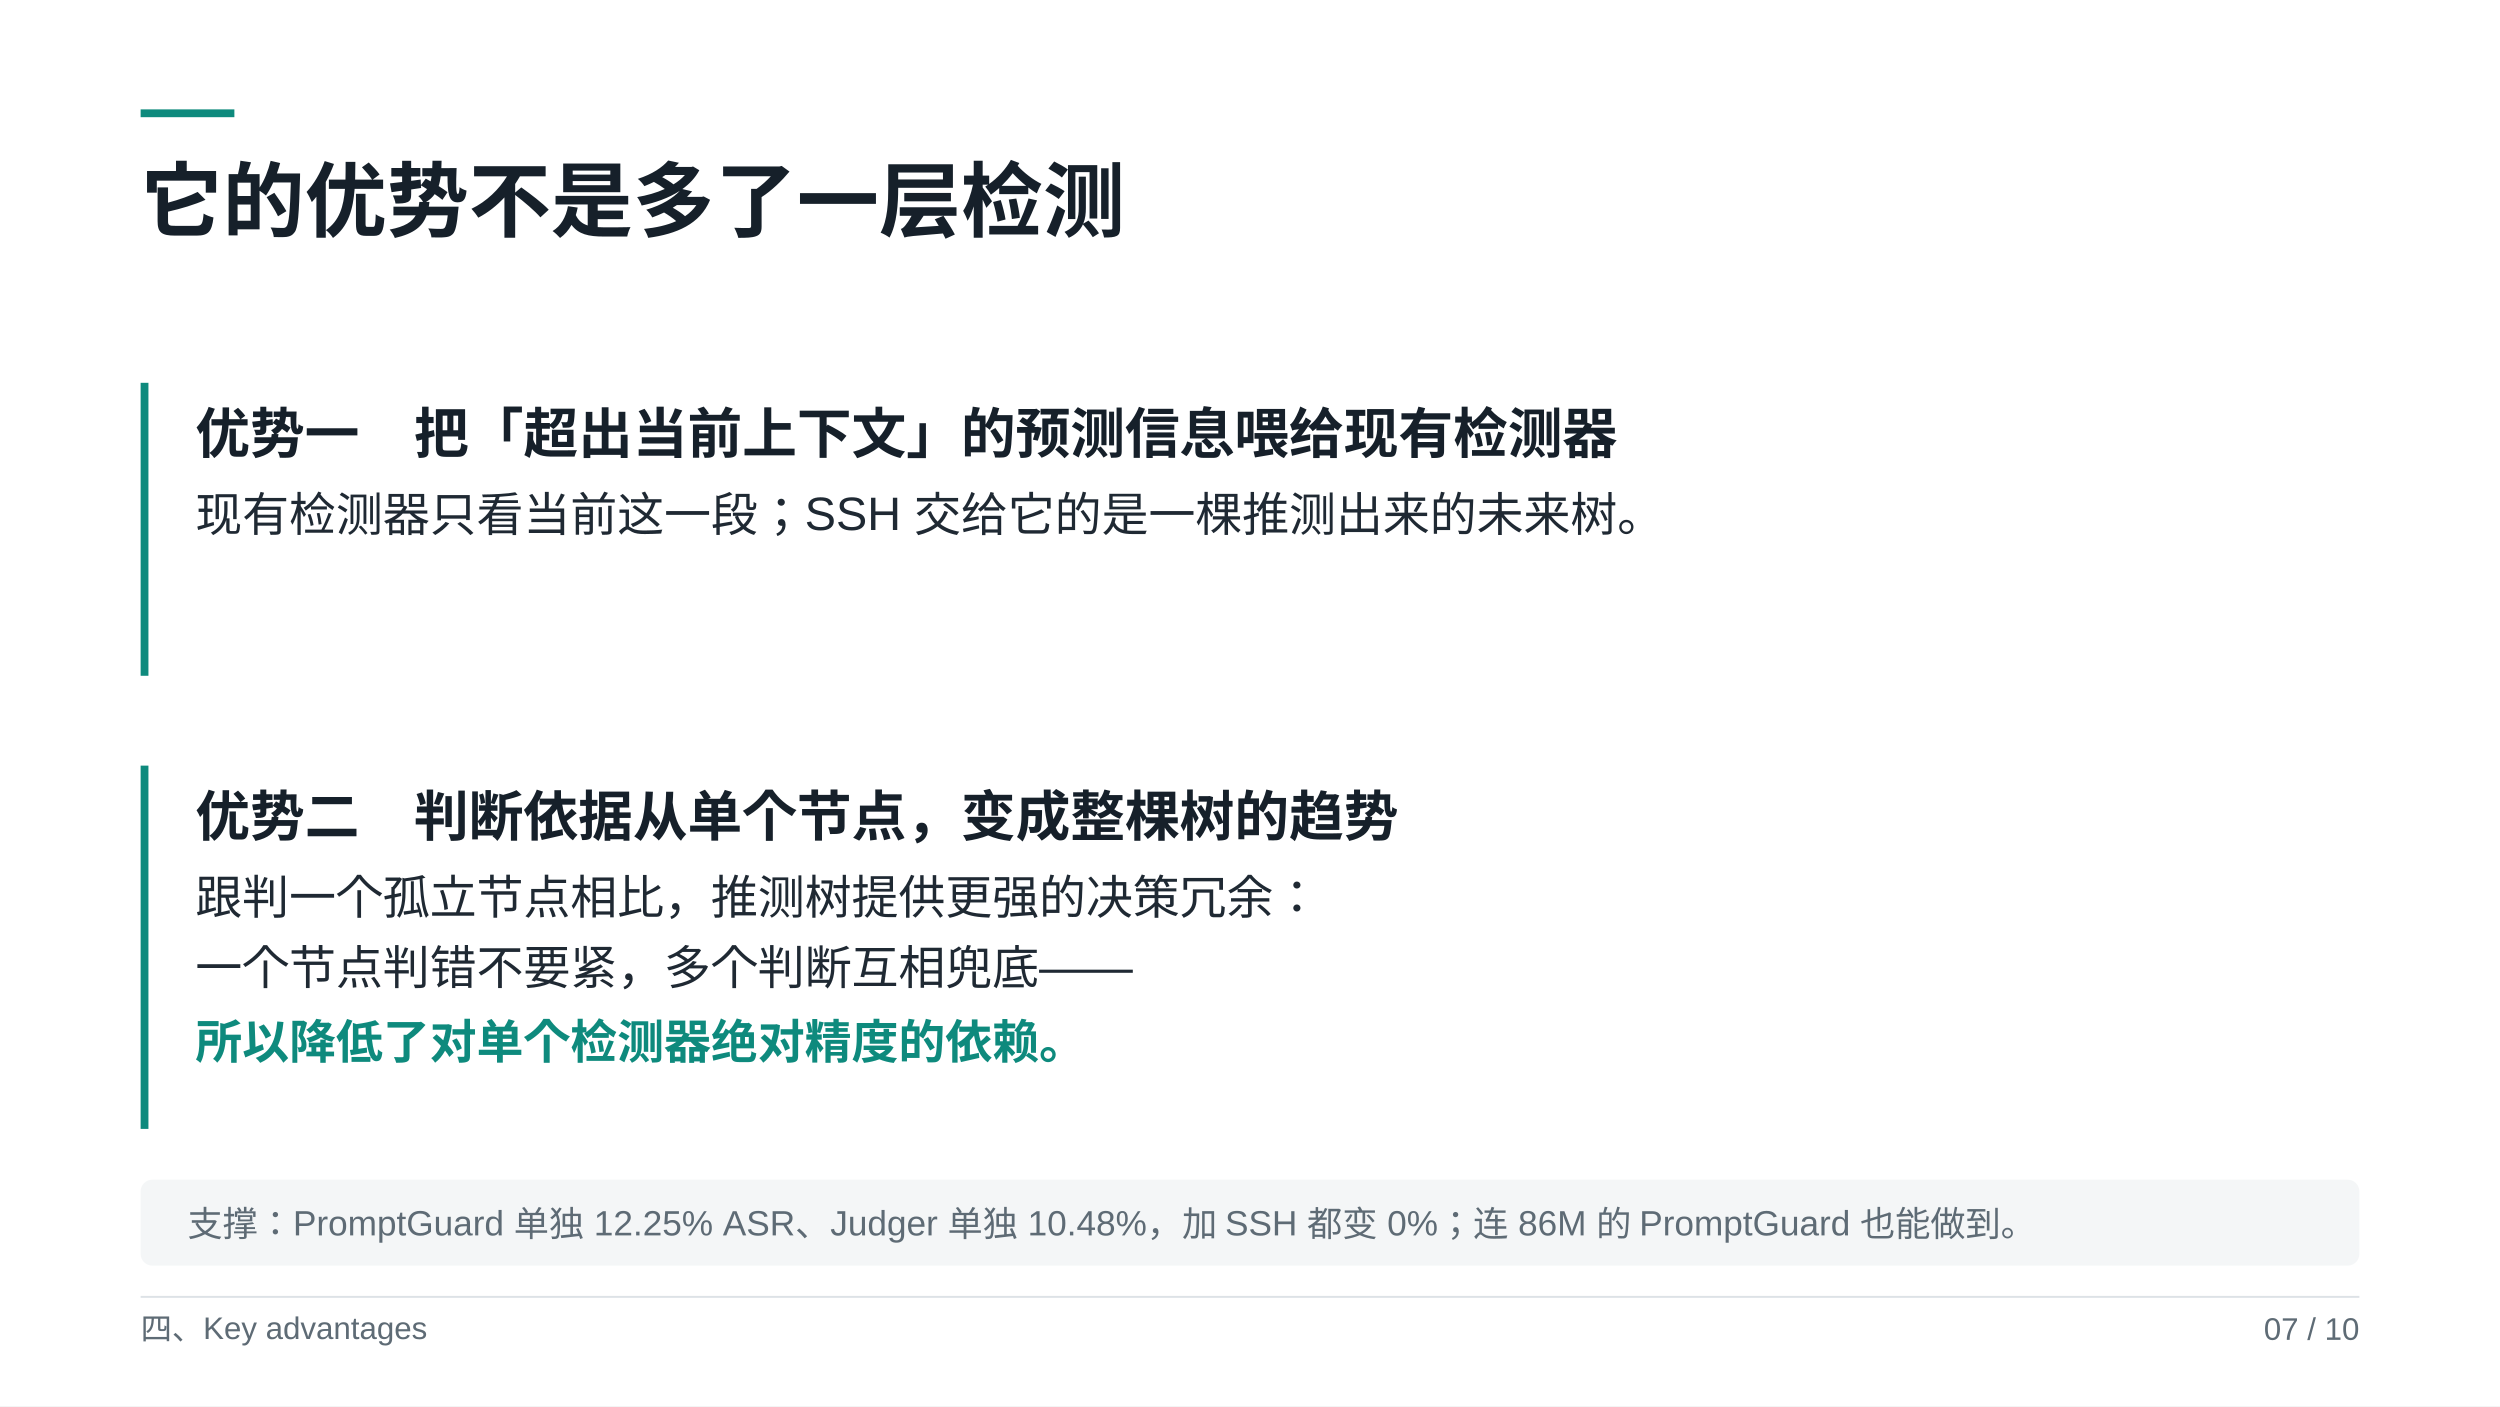
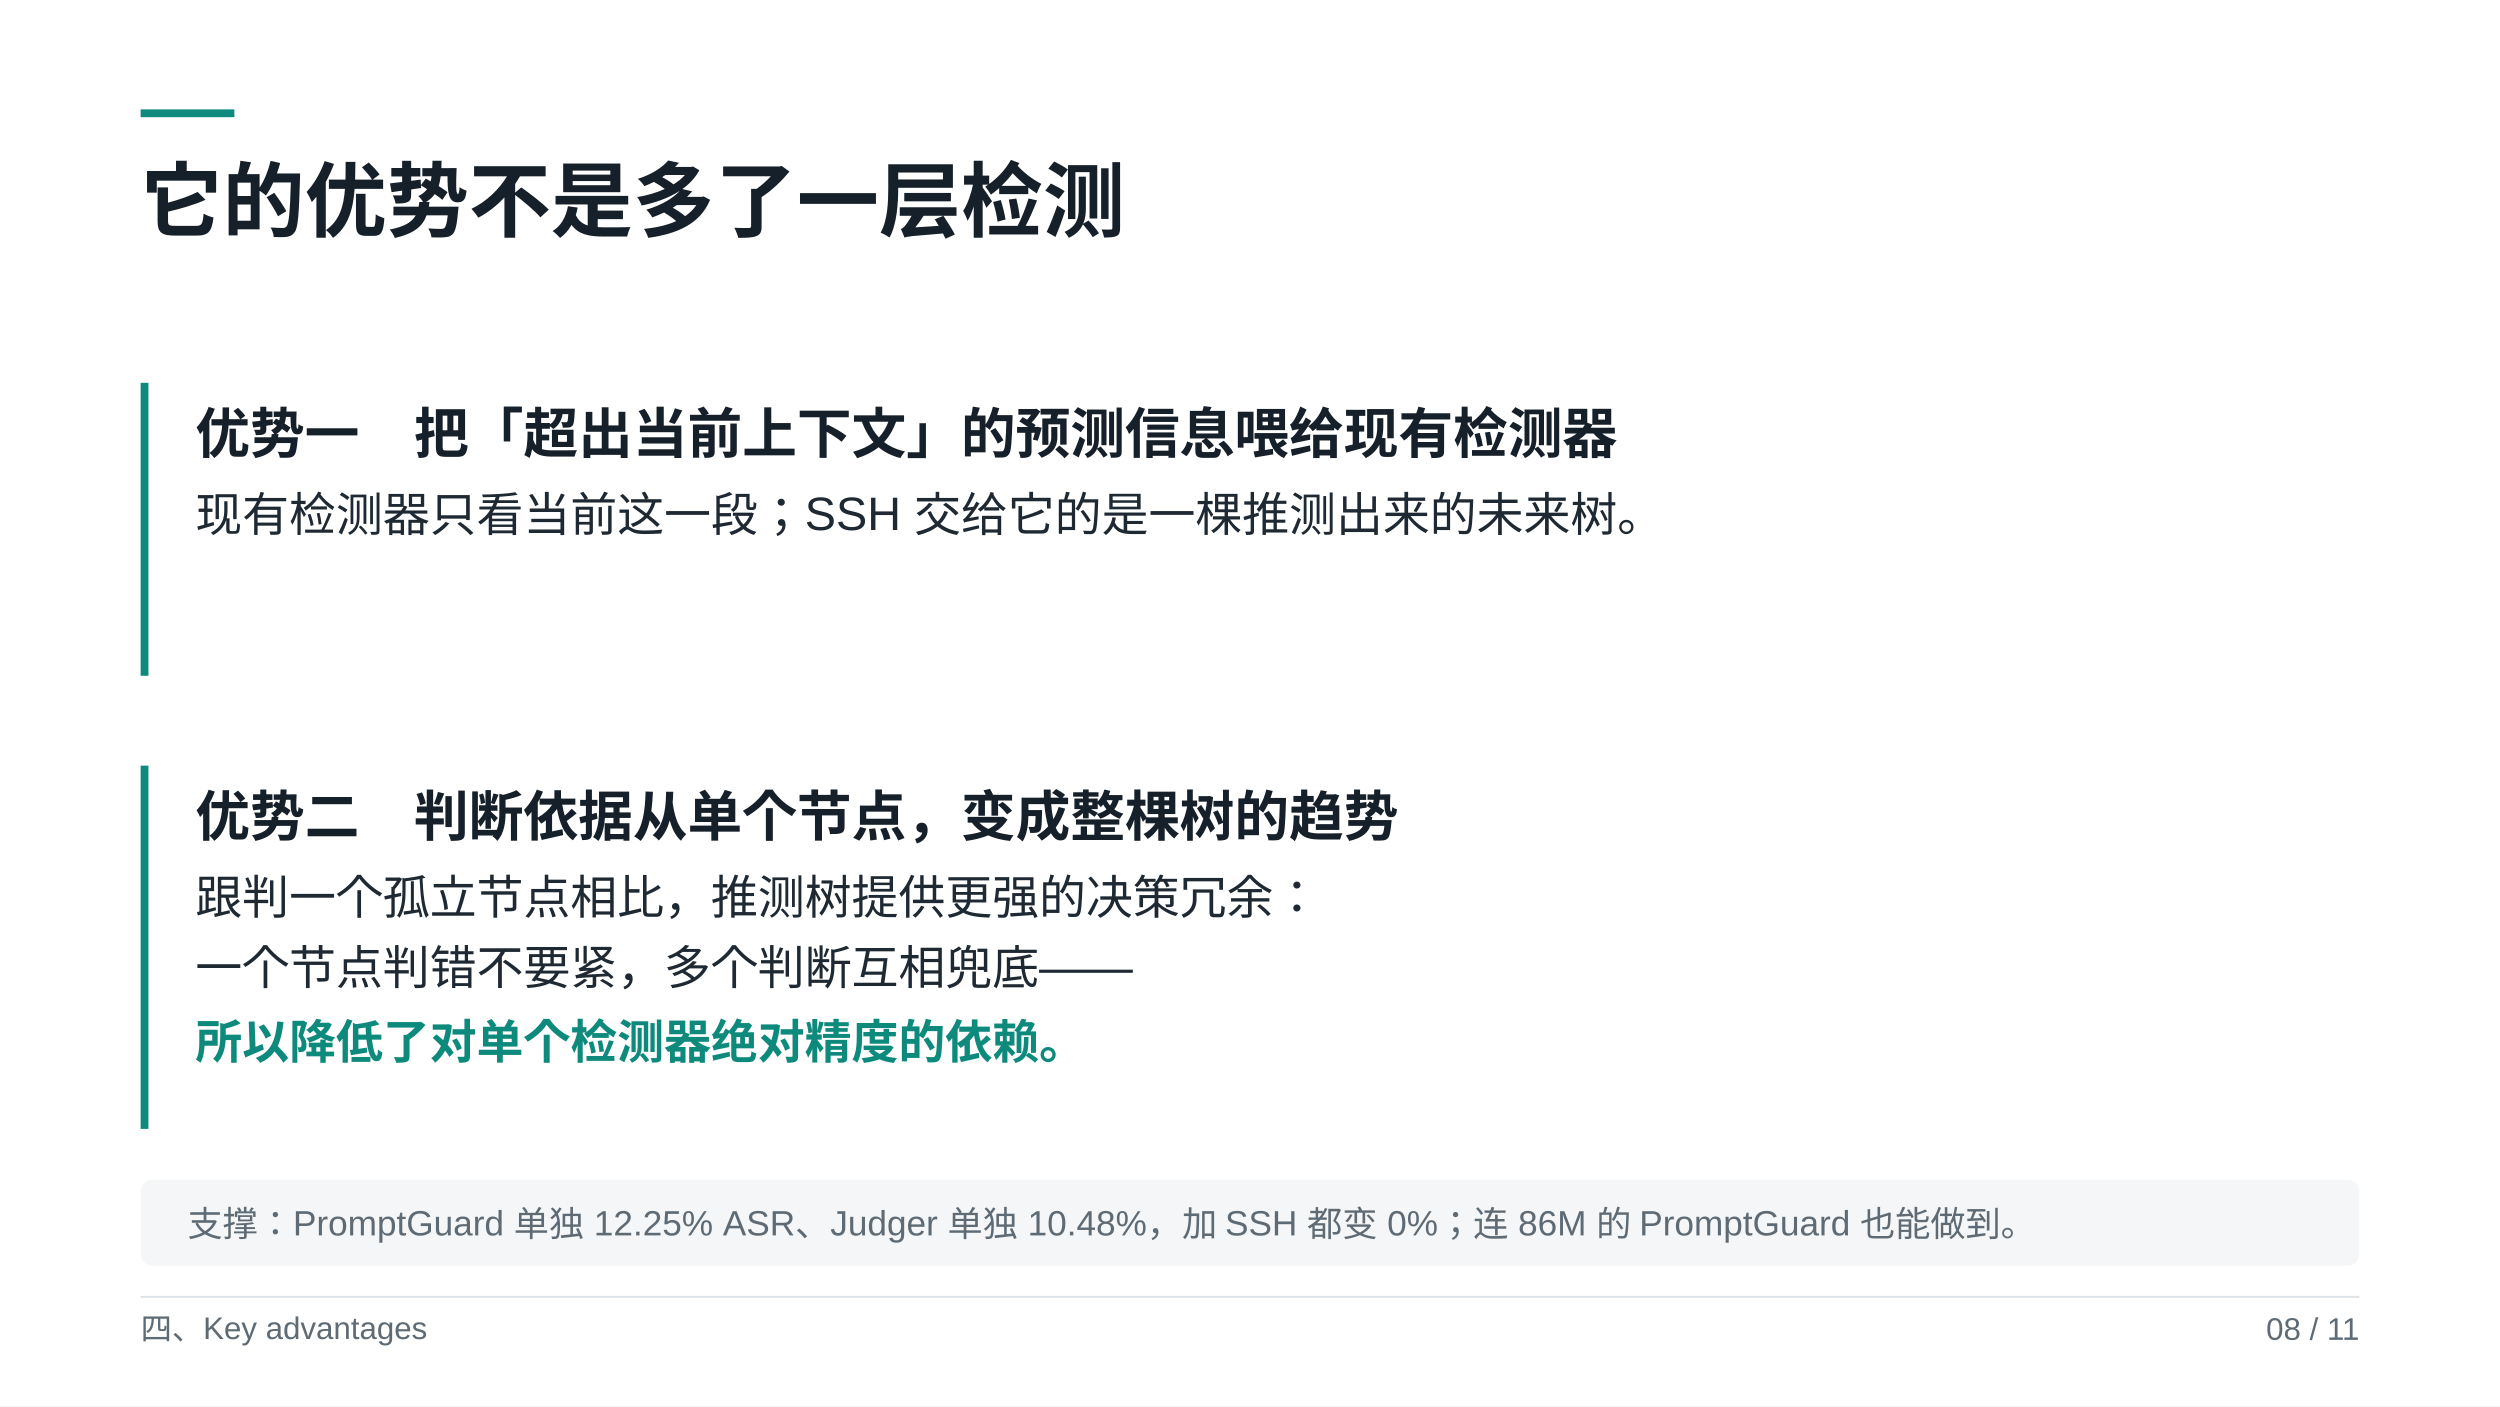
- <svg xmlns="http://www.w3.org/2000/svg" viewBox="0 0 1280 720" width="1280" height="720">
+ <svg xmlns="http://www.w3.org/2000/svg" viewBox="0 0 1280 720" width="1280" height="720" data-pptx-page-role="content">
  <rect x="0" y="0" width="1280" height="720" fill="#FFFFFF" />
  <rect x="72" y="56" width="48" height="4" fill="#0E8A7D" />
  <text x="72" y="118" font-family="Microsoft YaHei, Arial, sans-serif" font-size="42" fill="#16202A" font-weight="700">它的优势不是多了一层检测</text>
  <rect x="72" y="196" width="4" height="150" fill="#0E8A7D" />
  <text x="100" y="232" font-family="Microsoft YaHei, Arial, sans-serif" font-size="28" fill="#16202A" font-weight="700">优势一　把「超出当前上下文」的预测信息喂给现有检测器</text>
  <text x="100" y="272" font-family="Microsoft YaHei, Arial, sans-serif" font-size="24" fill="#1F2933" font-weight="400">现有检测器只看当前这一段；SSH 交给它的是一棵推测出来的未来树。</text>
  <rect x="72" y="392" width="4" height="186" fill="#0E8A7D" />
  <text x="100" y="428" font-family="Microsoft YaHei, Arial, sans-serif" font-size="28" fill="#16202A" font-weight="700">优势二　判断依据从单个节点，变成整棵树的趋势</text>
  <text x="100" y="468" font-family="Microsoft YaHei, Arial, sans-serif" font-size="24" fill="#1F2933" font-weight="400">跟判一个孤立节点相比，推测树提供更强的决策冗余：</text>
  <text x="100" y="504" font-family="Microsoft YaHei, Arial, sans-serif" font-size="24" fill="#1F2933" font-weight="400">一个节点判错不要紧，多个判断互相兜底——</text>
  <text x="100" y="542" font-family="Microsoft YaHei, Arial, sans-serif" font-size="24" fill="#0E8A7D" font-weight="700">所以降低了对单个检测器绝对精度的依赖。</text>
  <rect x="72" y="604" width="1136" height="44" fill="#F4F6F7" rx="6" />
  <text x="96" y="633" font-family="Microsoft YaHei, Arial, sans-serif" font-size="18" fill="#5E6B75" font-weight="400">支撑：PromptGuard 单独 12.25% ASR、Judger 单独 10.48%，加 SSH 都变 0%；连 86M 的 PromptGuard 也能做到。</text>
  <line x1="72" y1="664" x2="1208" y2="664" stroke="#DDE2E6" stroke-width="1" />
  <text x="72" y="686" font-family="Microsoft YaHei, Arial, sans-serif" font-size="16" fill="#5E6B75" font-weight="400">四、Key advantages</text>
-   <text x="1208" y="686" font-family="Microsoft YaHei, Arial, sans-serif" font-size="16" fill="#5E6B75" font-weight="400" text-anchor="end">07 / 10</text>
+   <text x="1208" y="686" font-family="Microsoft YaHei, Arial, sans-serif" font-size="16" fill="#5E6B75" font-weight="400" text-anchor="end">08 / 11</text>
</svg>
